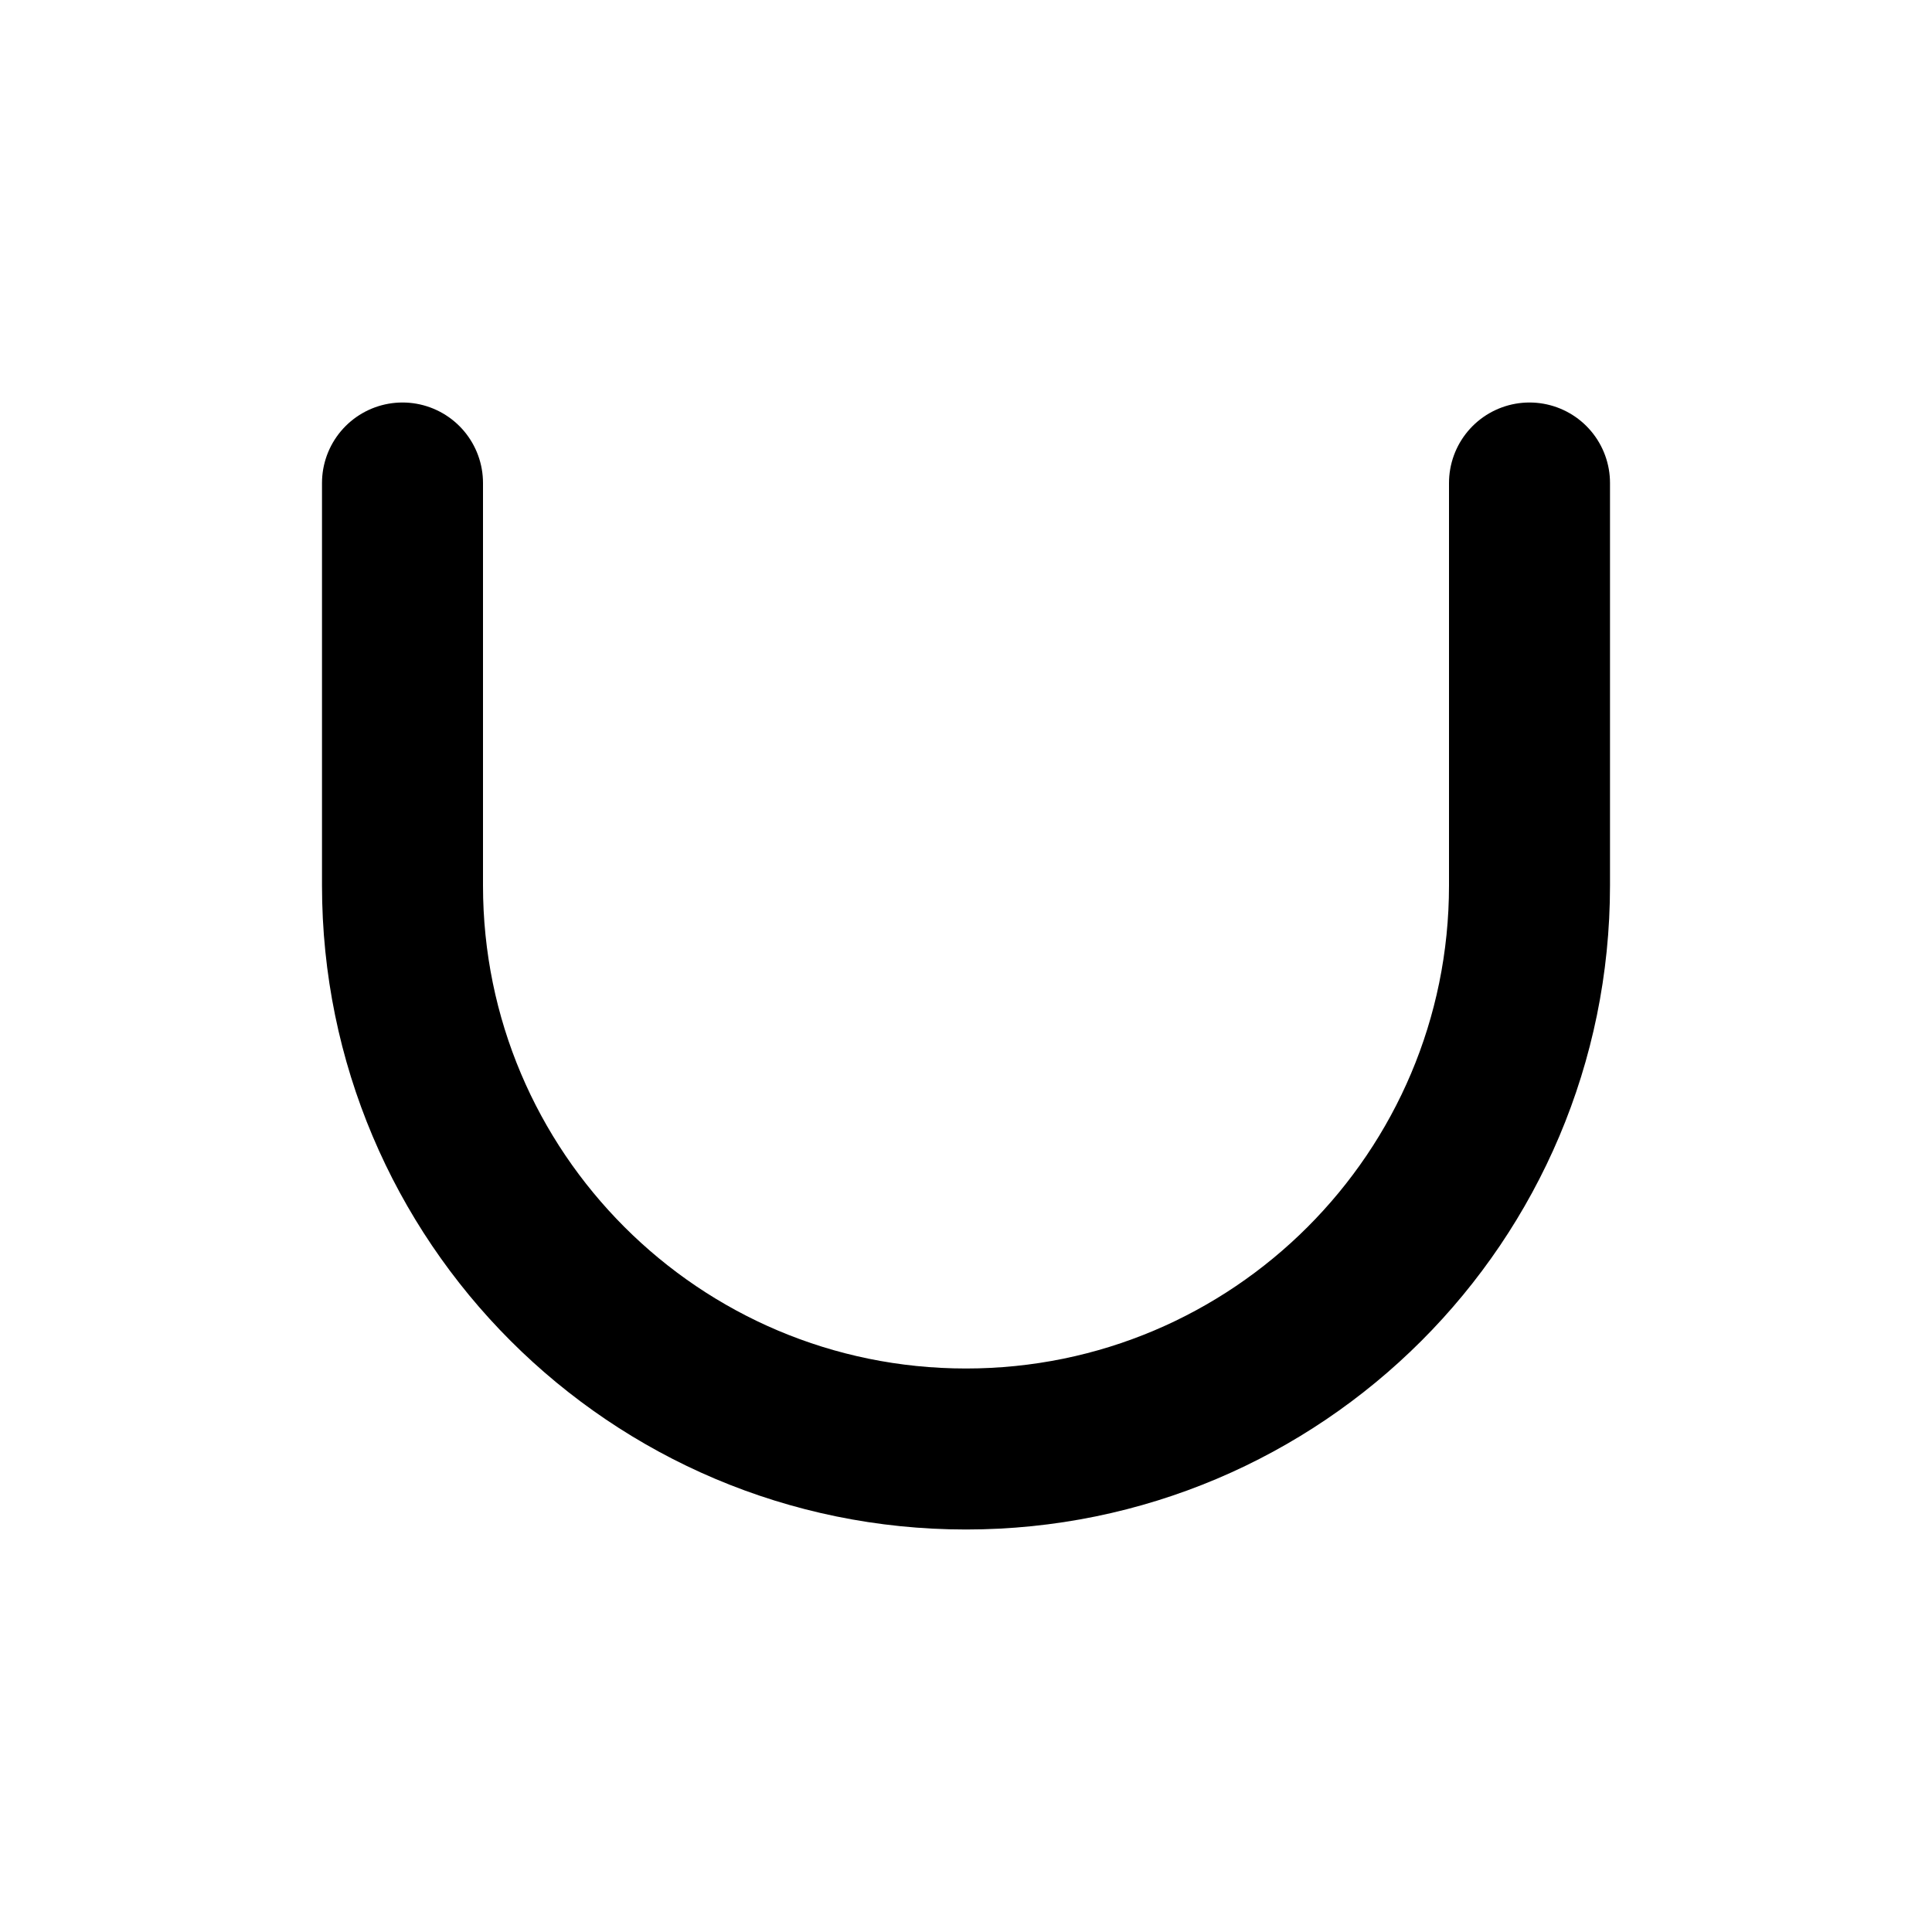
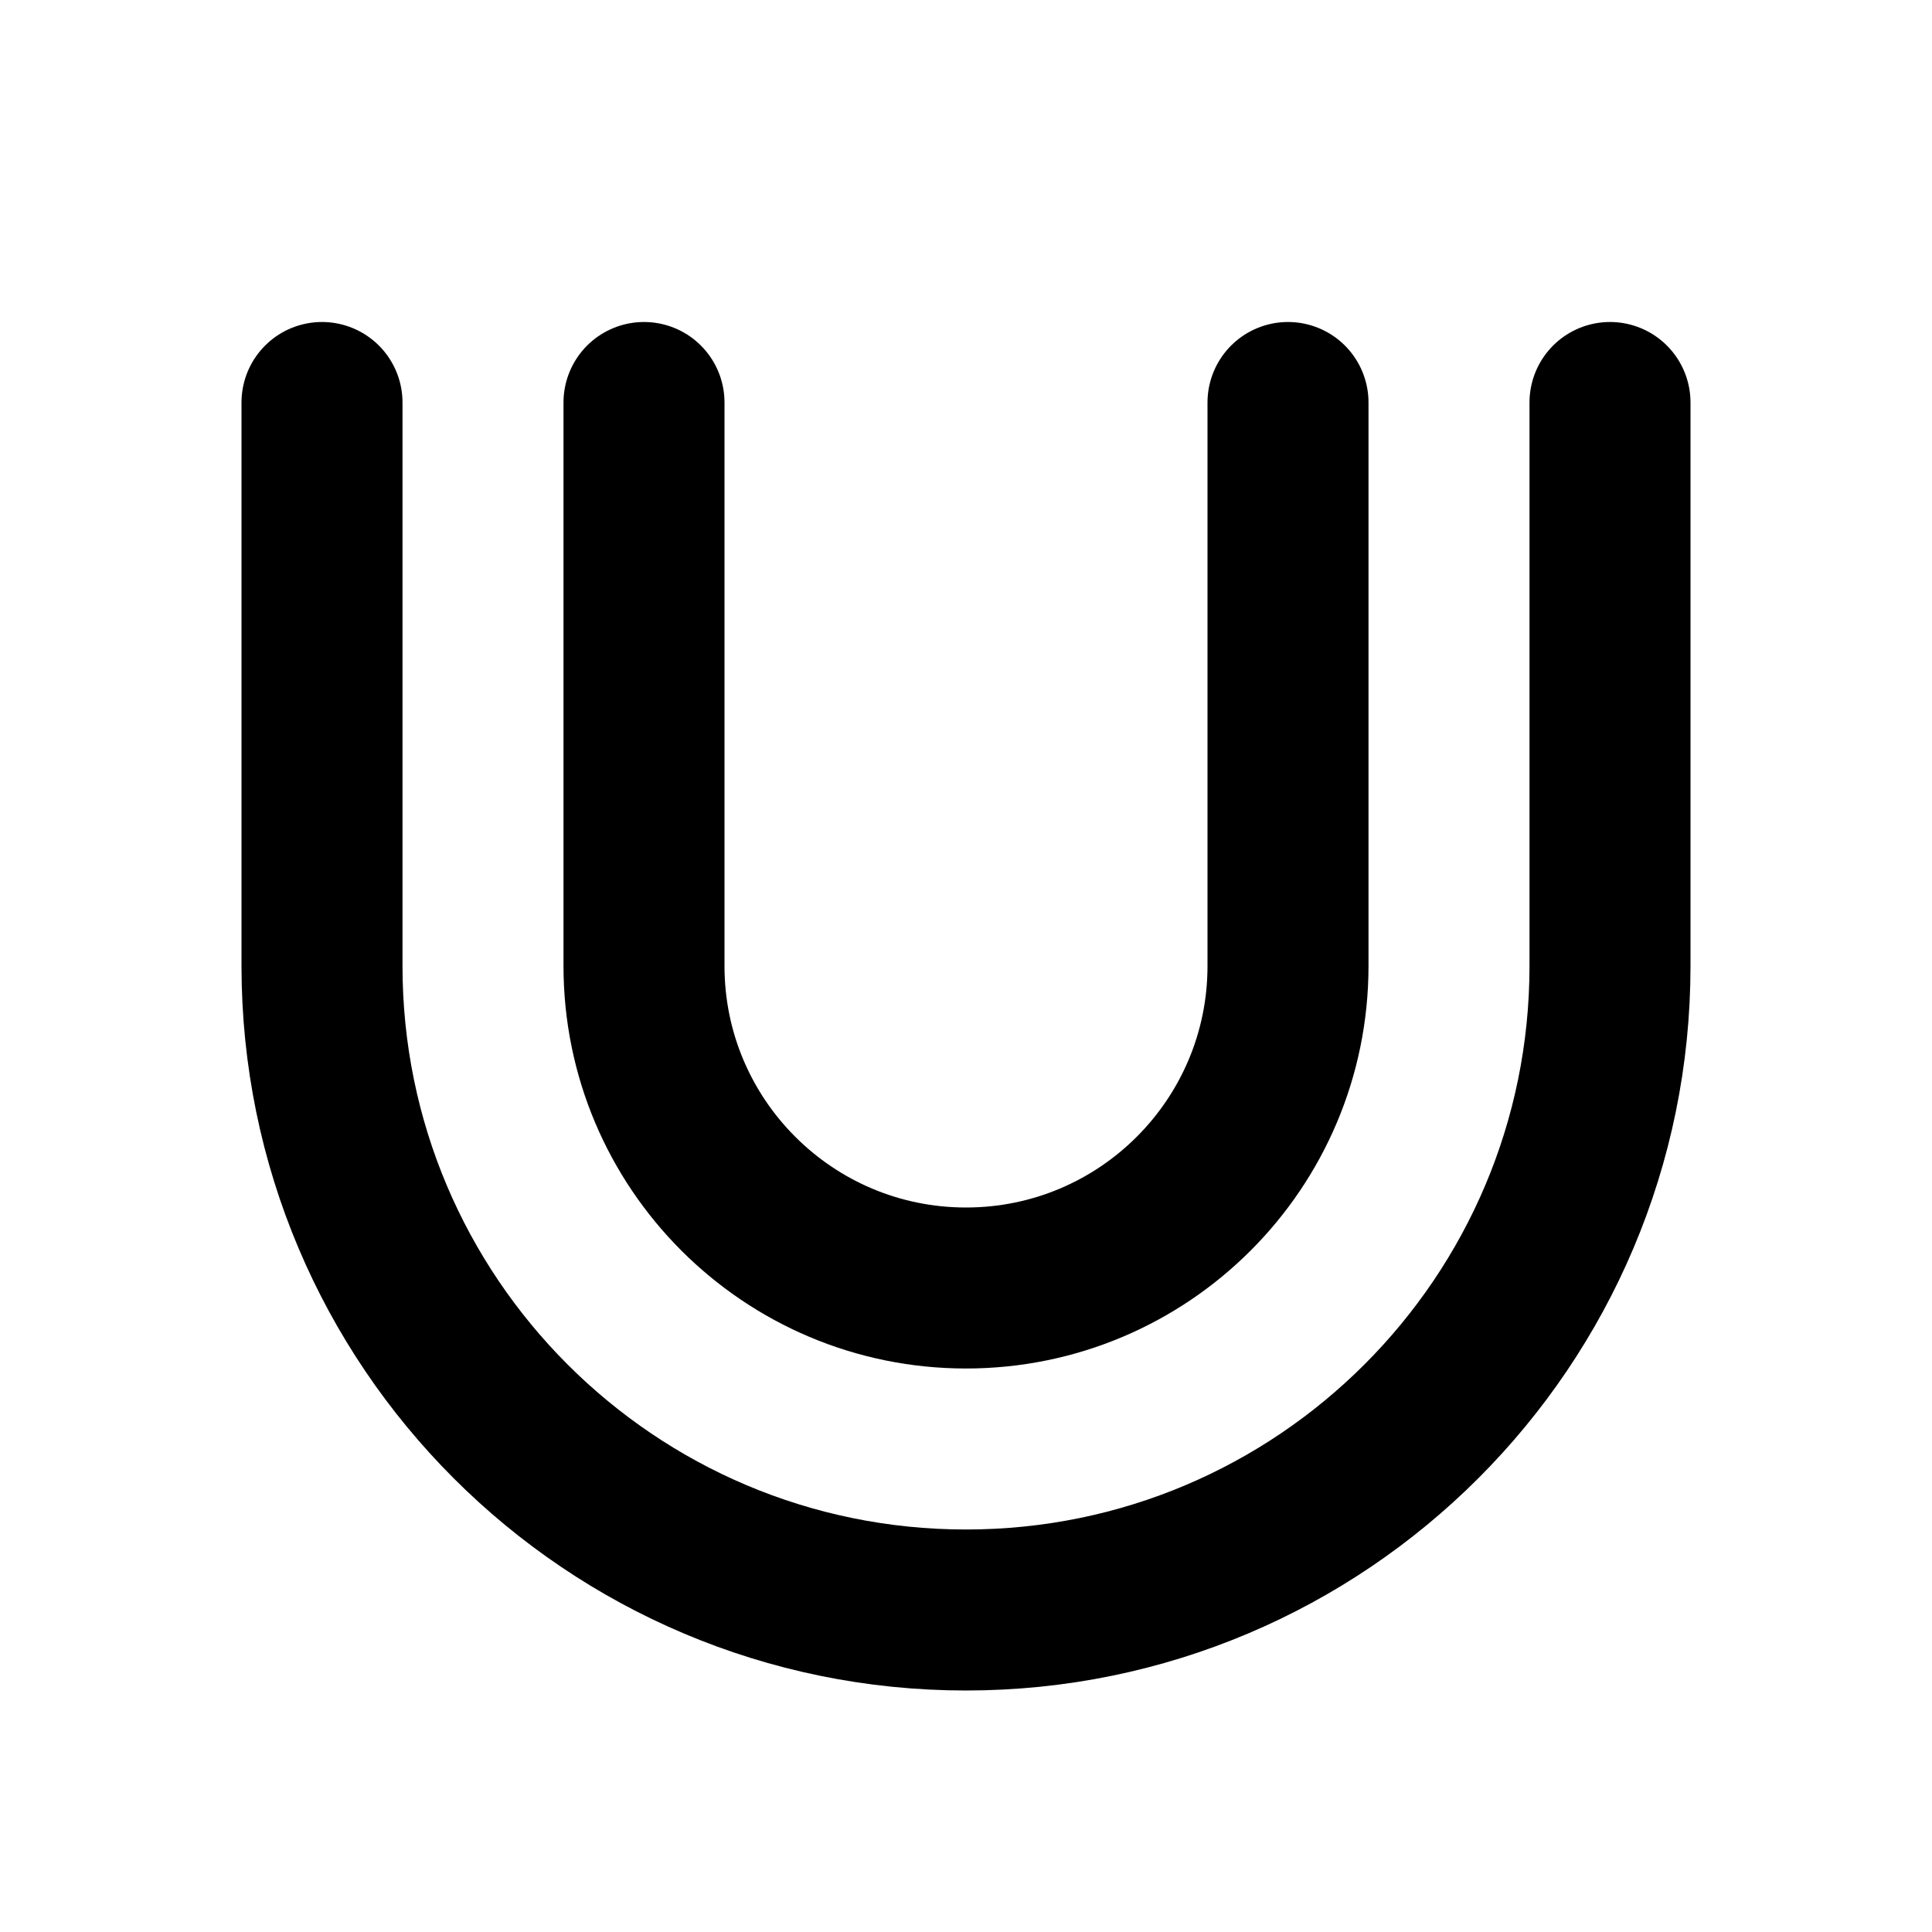
<svg xmlns="http://www.w3.org/2000/svg" viewBox="0 0 24 24" fill="none" stroke="currentColor" stroke-width="2" stroke-linecap="round" stroke-linejoin="round">
-   <path d="M5 6 L5 11 A 7 7 0 0 0 19 11 L19 6" />
+   <path d="M4 5 L4 12 A 8 8 0 0 0 20 12 L20 5" />
+   <path d="M8 5 L8 12 A 4 4 0 0 0 16 12 L16 5" />
</svg>
